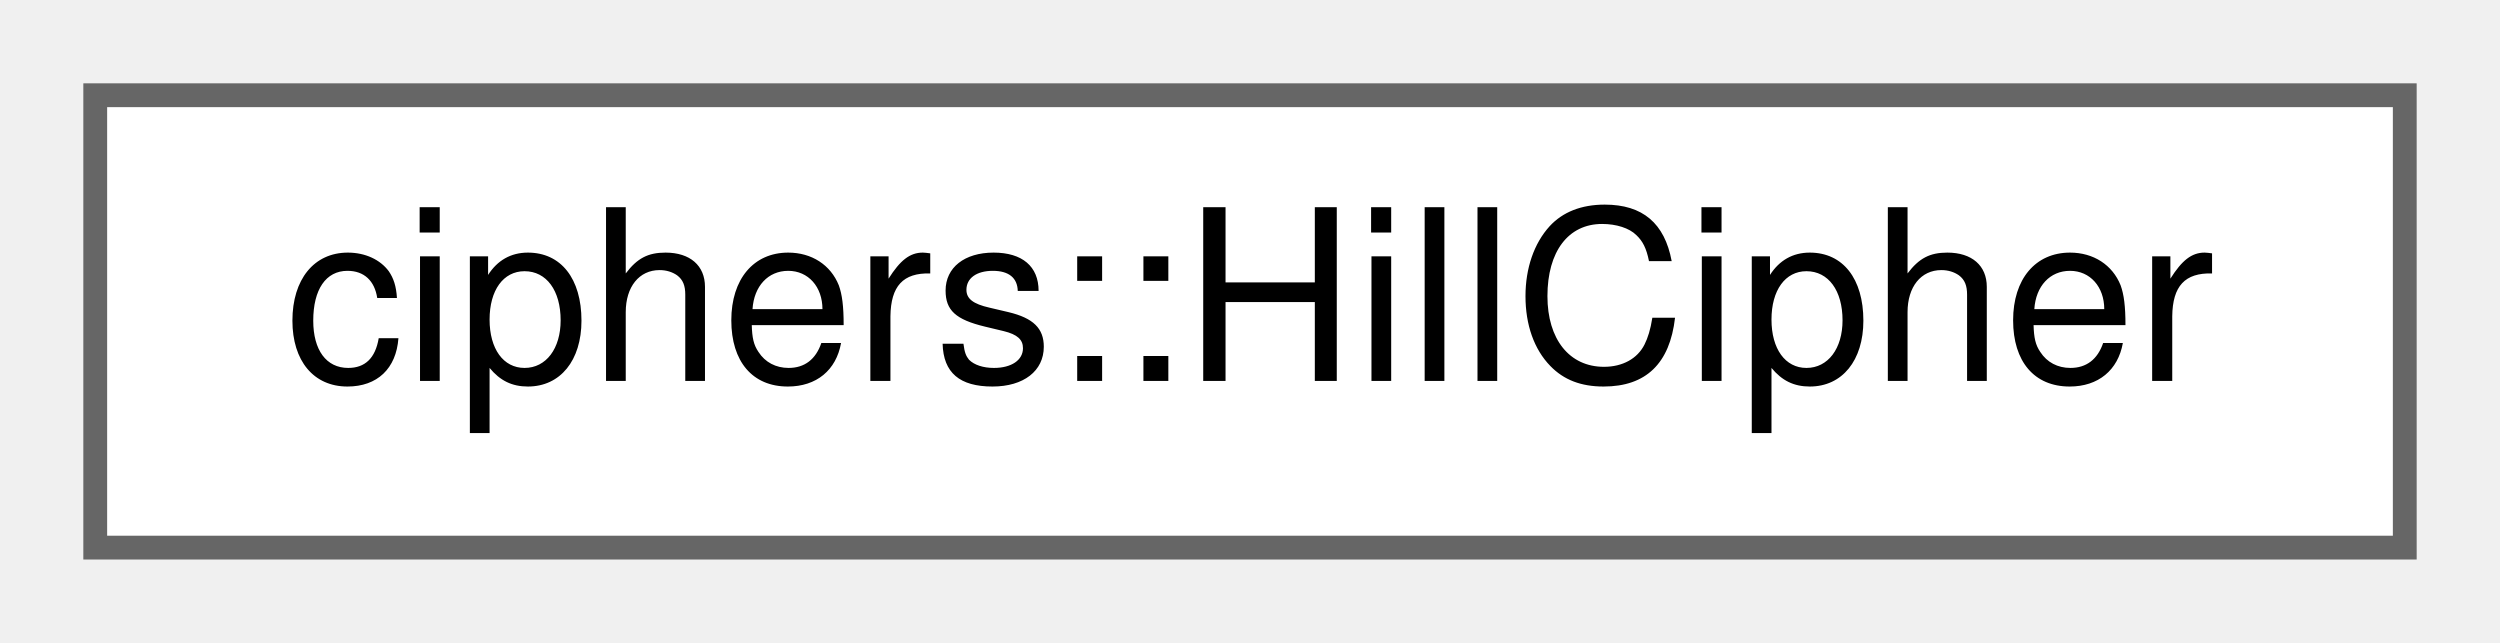
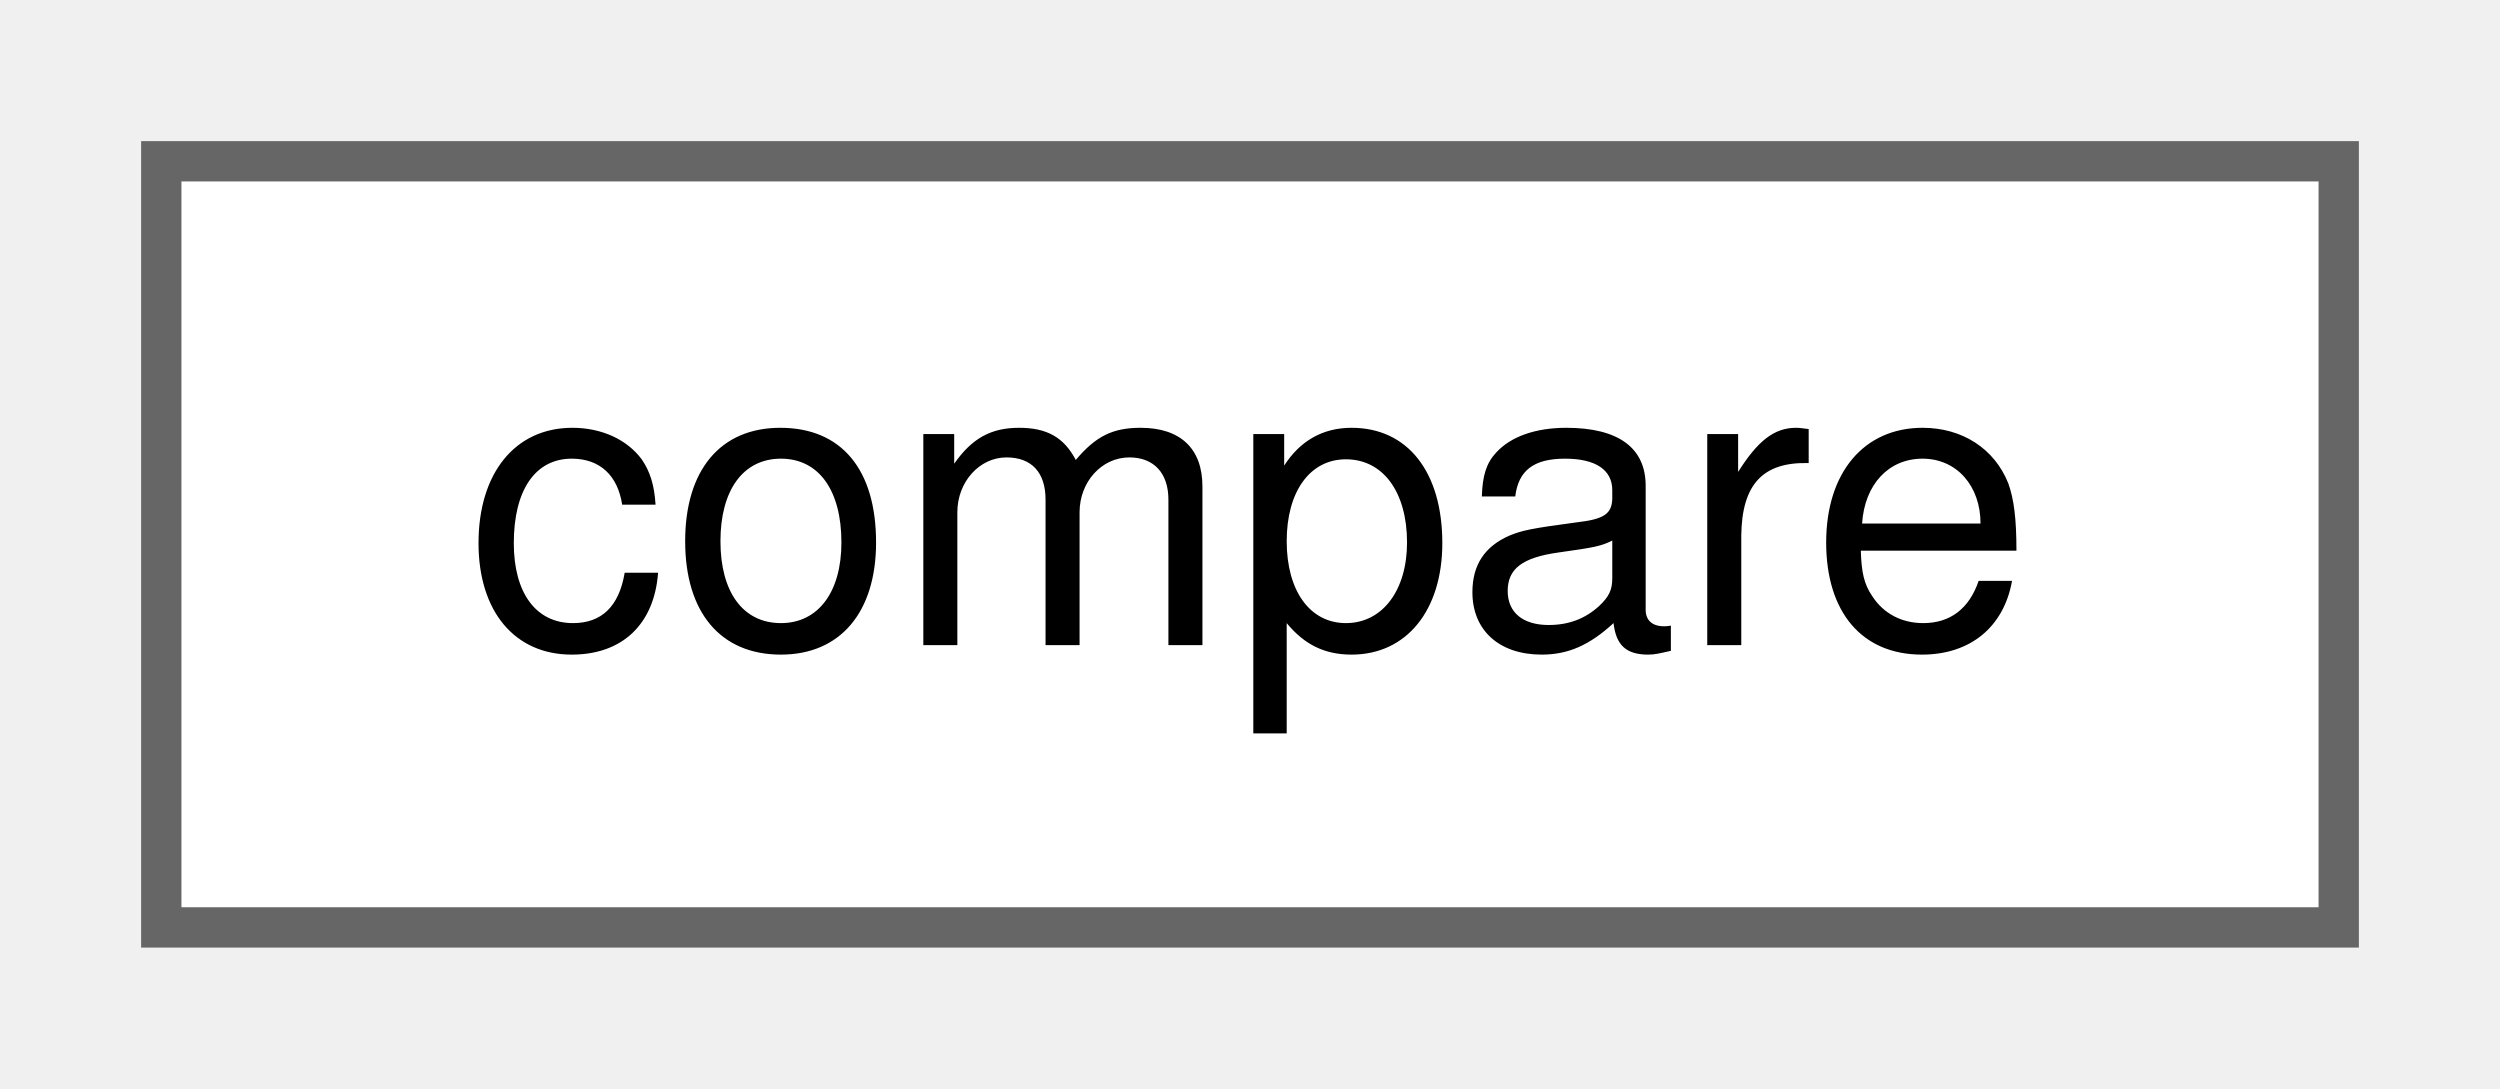
- <svg xmlns="http://www.w3.org/2000/svg" xmlns:xlink="http://www.w3.org/1999/xlink" width="105pt" height="27pt" viewBox="0.00 0.00 105.00 27.00">
+ <svg xmlns="http://www.w3.org/2000/svg" xmlns:xlink="http://www.w3.org/1999/xlink" width="62pt" height="27pt" viewBox="0.00 0.00 62.00 27.00">
  <g id="graph0" class="graph" transform="scale(1 1) rotate(0) translate(4 23)">
    <g id="node1" class="node">
      <g id="a_node1">
-         <a xlink:href="d6/d26/classciphers_1_1_hill_cipher.html" target="_top" xlink:title="Implementation of Hill Cipher algorithm.">
-           <polygon fill="white" stroke="#666666" points="97,-19 0,-19 0,0 97,0 97,-19" />
-           <text text-anchor="middle" x="48.5" y="-7" font-family="Helvetica,sans-Serif" font-size="10.00">ciphers::HillCipher</text>
+         <a xlink:href="d1/db3/structcompare.html" target="_top" xlink:title=" ">
+           <polygon fill="white" stroke="#666666" points="54,-19 0,-19 0,0 54,0 54,-19" />
+           <text text-anchor="middle" x="27" y="-7" font-family="Helvetica,sans-Serif" font-size="10.00">compare</text>
        </a>
      </g>
    </g>
  </g>
</svg>
